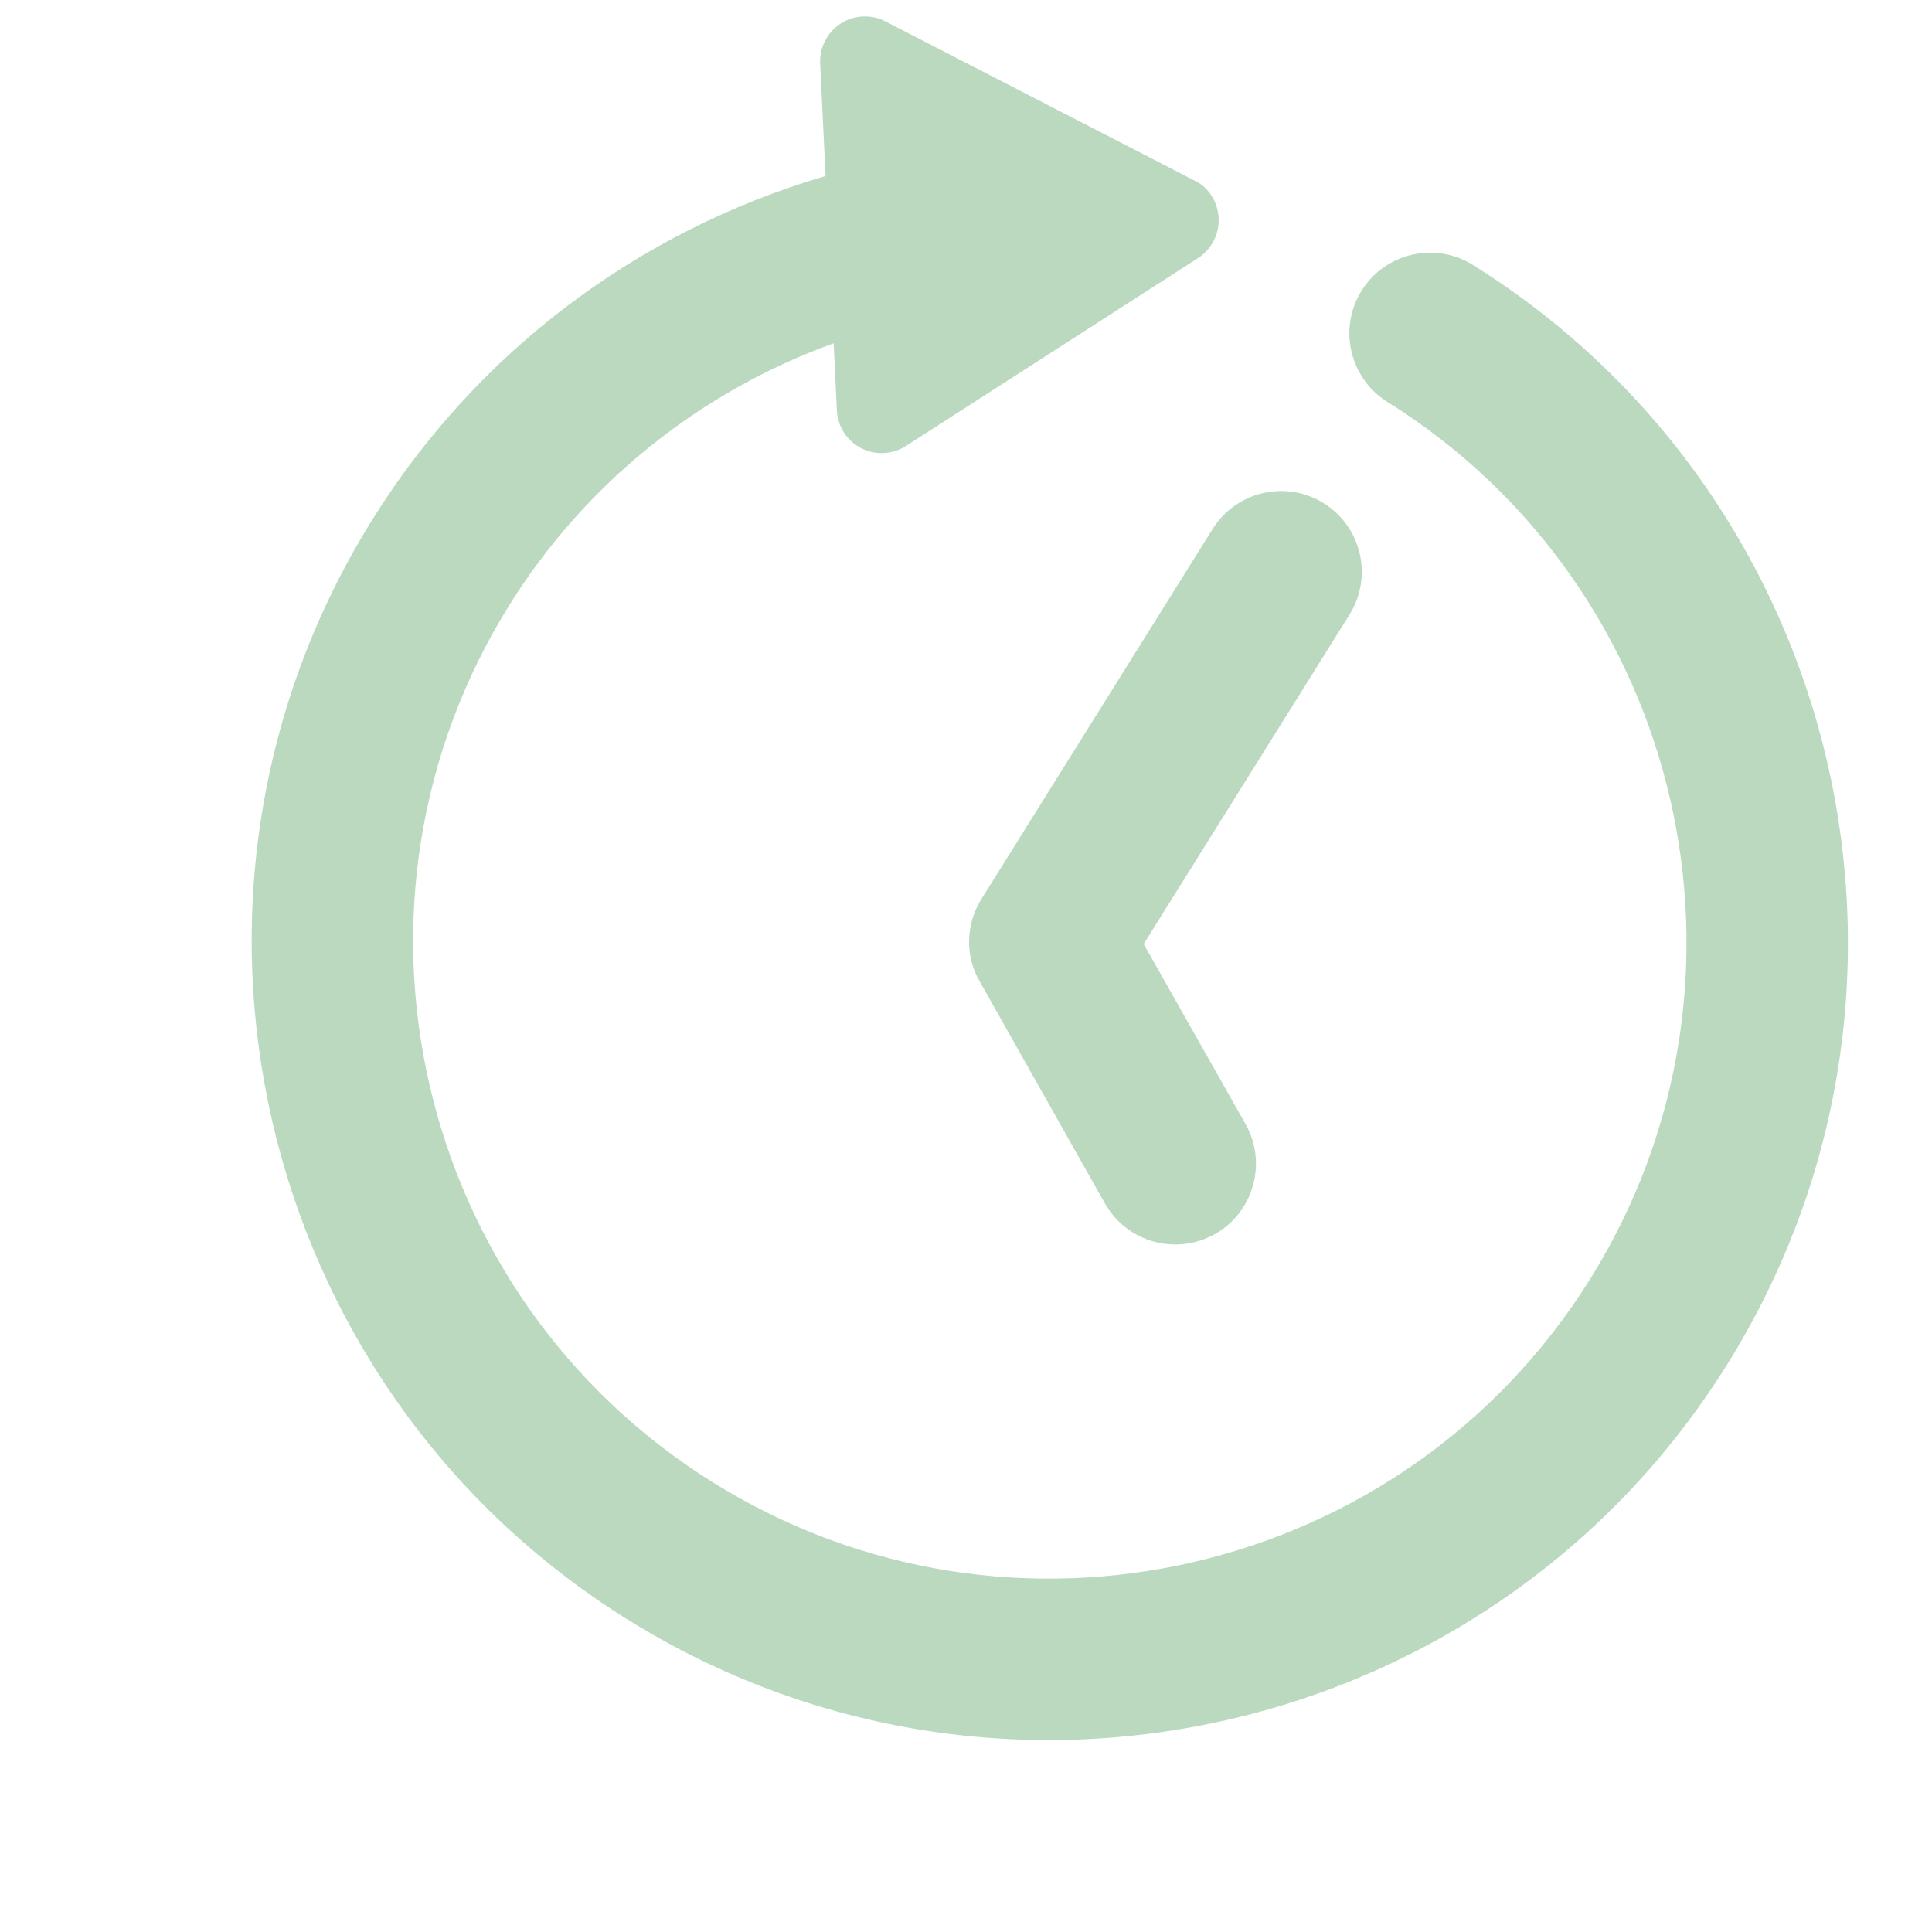
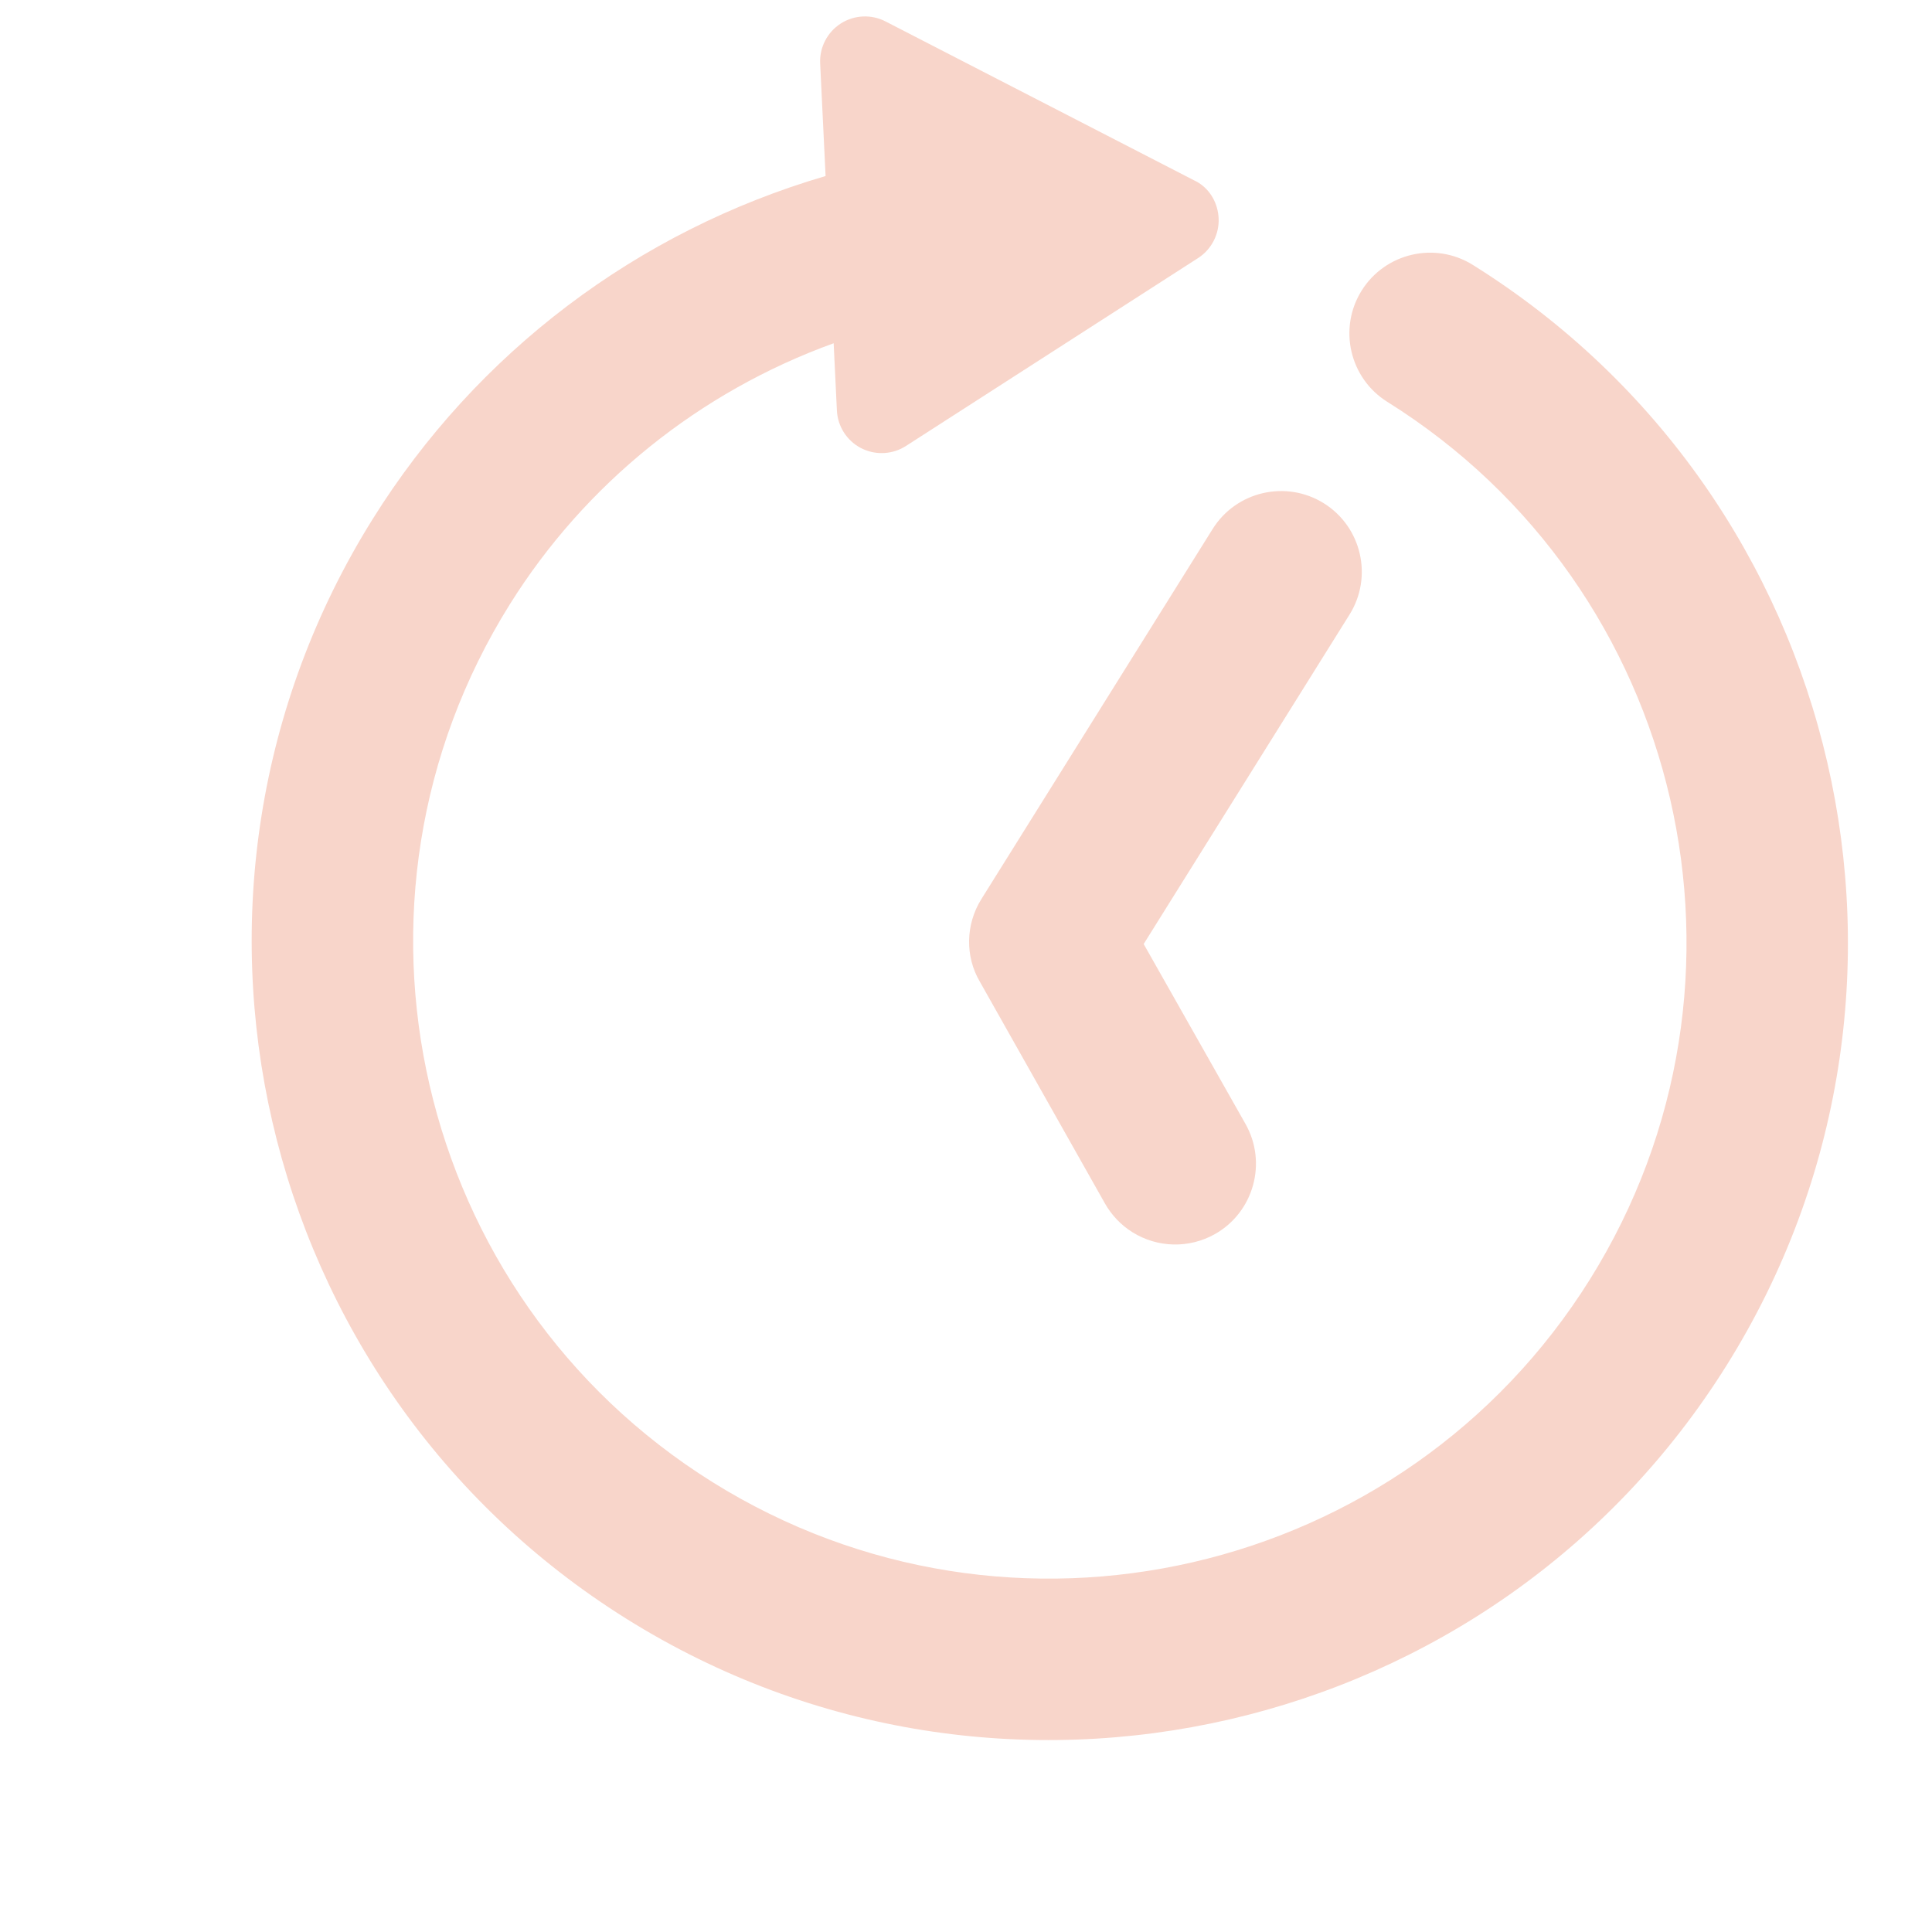
<svg xmlns="http://www.w3.org/2000/svg" version="1.1" x="0px" y="0px" viewBox="0 0 115.23 115.231" enable-background="new 0 0 100 100" xml:space="preserve" id="svg12" width="115.23" height="115.231">
  <defs id="defs16" />
  <g id="g6" transform="translate(7.615,7.615) rotate(32, 55, 58)">
-     <path d="m 47.721,54.223 13.337,7.264 c 0.705,0.381 1.498,0.584 2.295,0.584 1.768,0 3.391,-0.965 4.236,-2.52 1.264,-2.332 0.396,-5.262 -1.936,-6.529 L 54.813,47.138 V 23.965 c 0,-2.655 -2.16,-4.814 -4.815,-4.814 -2.655,0 -4.814,2.159 -4.814,4.814 V 50 c 0.001,1.793 1,3.426 2.537,4.223 z" id="path2" style="fill:#bad9bf" />
-     <path d="m 50,2.385 c -2.655,0 -4.814,2.159 -4.814,4.814 0,2.655 2.159,4.815 4.814,4.815 20.946,0 37.985,17.04 37.985,37.984 0,20.946 -17.039,37.985 -37.985,37.985 -20.944,0 -37.984,-17.039 -37.984,-37.985 0,-8.485 2.877,-16.757 8.129,-23.448 l 2.286,3.295 c 0.538,0.775 1.447,1.216 2.402,1.143 l 0.123,-0.013 c 0.905,-0.112 1.701,-0.684 2.092,-1.515 L 35.884,10.723 C 36.291,9.861 36.206,8.839 35.663,8.056 35.159,7.33 34.359,6.898 33.523,6.898 c -0.116,0 -0.232,0.009 -0.28,0.018 l -20.65,1.716 c -0.949,0.078 -1.791,0.663 -2.197,1.525 -0.406,0.862 -0.321,1.883 0.222,2.666 l 3.833,5.523 C 6.664,27.095 2.385,38.302 2.385,50 2.385,76.254 23.744,97.616 49.999,97.616 76.253,97.616 97.615,76.255 97.615,50 97.615,23.745 76.254,2.385 50,2.385 Z" id="path4" style="fill:#bad9bf" />
+     <path d="m 47.721,54.223 13.337,7.264 c 0.705,0.381 1.498,0.584 2.295,0.584 1.768,0 3.391,-0.965 4.236,-2.52 1.264,-2.332 0.396,-5.262 -1.936,-6.529 L 54.813,47.138 V 23.965 c 0,-2.655 -2.16,-4.814 -4.815,-4.814 -2.655,0 -4.814,2.159 -4.814,4.814 V 50 c 0.001,1.793 1,3.426 2.537,4.223 z" id="path2" style="fill:#f8d5ca" />
+     <path d="m 50,2.385 c -2.655,0 -4.814,2.159 -4.814,4.814 0,2.655 2.159,4.815 4.814,4.815 20.946,0 37.985,17.04 37.985,37.984 0,20.946 -17.039,37.985 -37.985,37.985 -20.944,0 -37.984,-17.039 -37.984,-37.985 0,-8.485 2.877,-16.757 8.129,-23.448 l 2.286,3.295 c 0.538,0.775 1.447,1.216 2.402,1.143 l 0.123,-0.013 c 0.905,-0.112 1.701,-0.684 2.092,-1.515 L 35.884,10.723 C 36.291,9.861 36.206,8.839 35.663,8.056 35.159,7.33 34.359,6.898 33.523,6.898 c -0.116,0 -0.232,0.009 -0.28,0.018 l -20.65,1.716 c -0.949,0.078 -1.791,0.663 -2.197,1.525 -0.406,0.862 -0.321,1.883 0.222,2.666 l 3.833,5.523 C 6.664,27.095 2.385,38.302 2.385,50 2.385,76.254 23.744,97.616 49.999,97.616 76.253,97.616 97.615,76.255 97.615,50 97.615,23.745 76.254,2.385 50,2.385 Z" id="path4" style="fill:#f8d5ca" />
  </g>
</svg>
